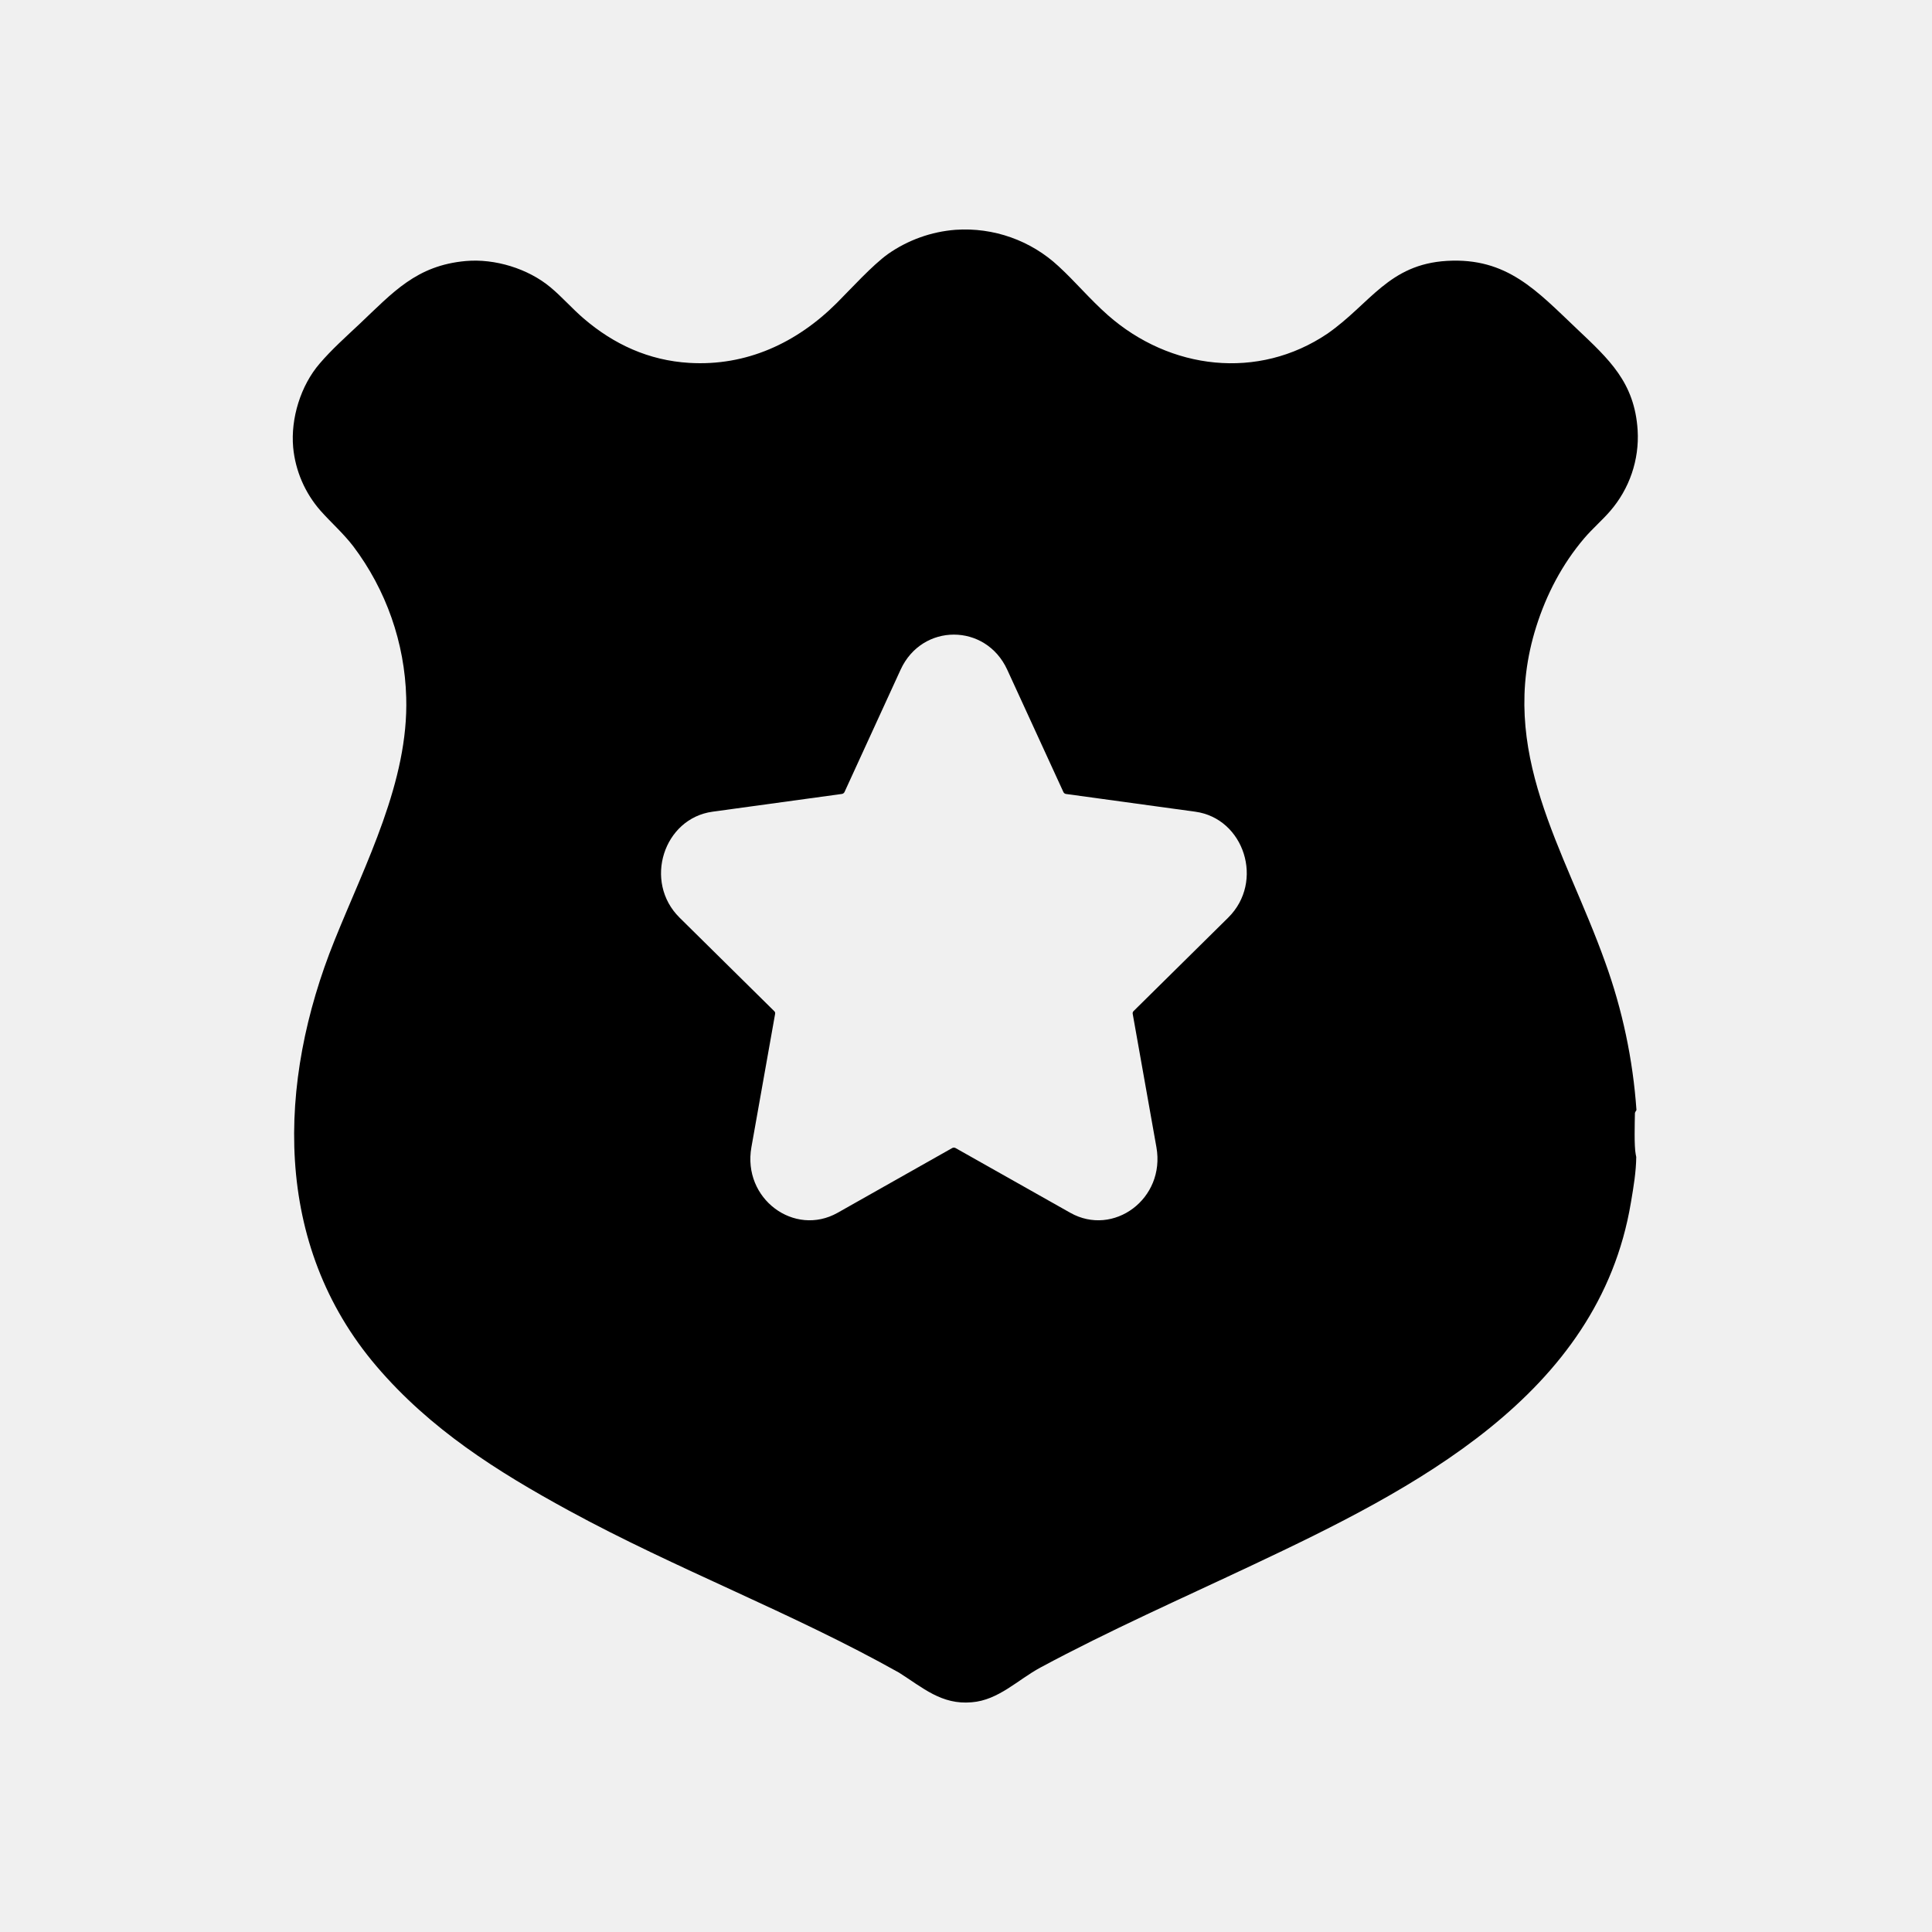
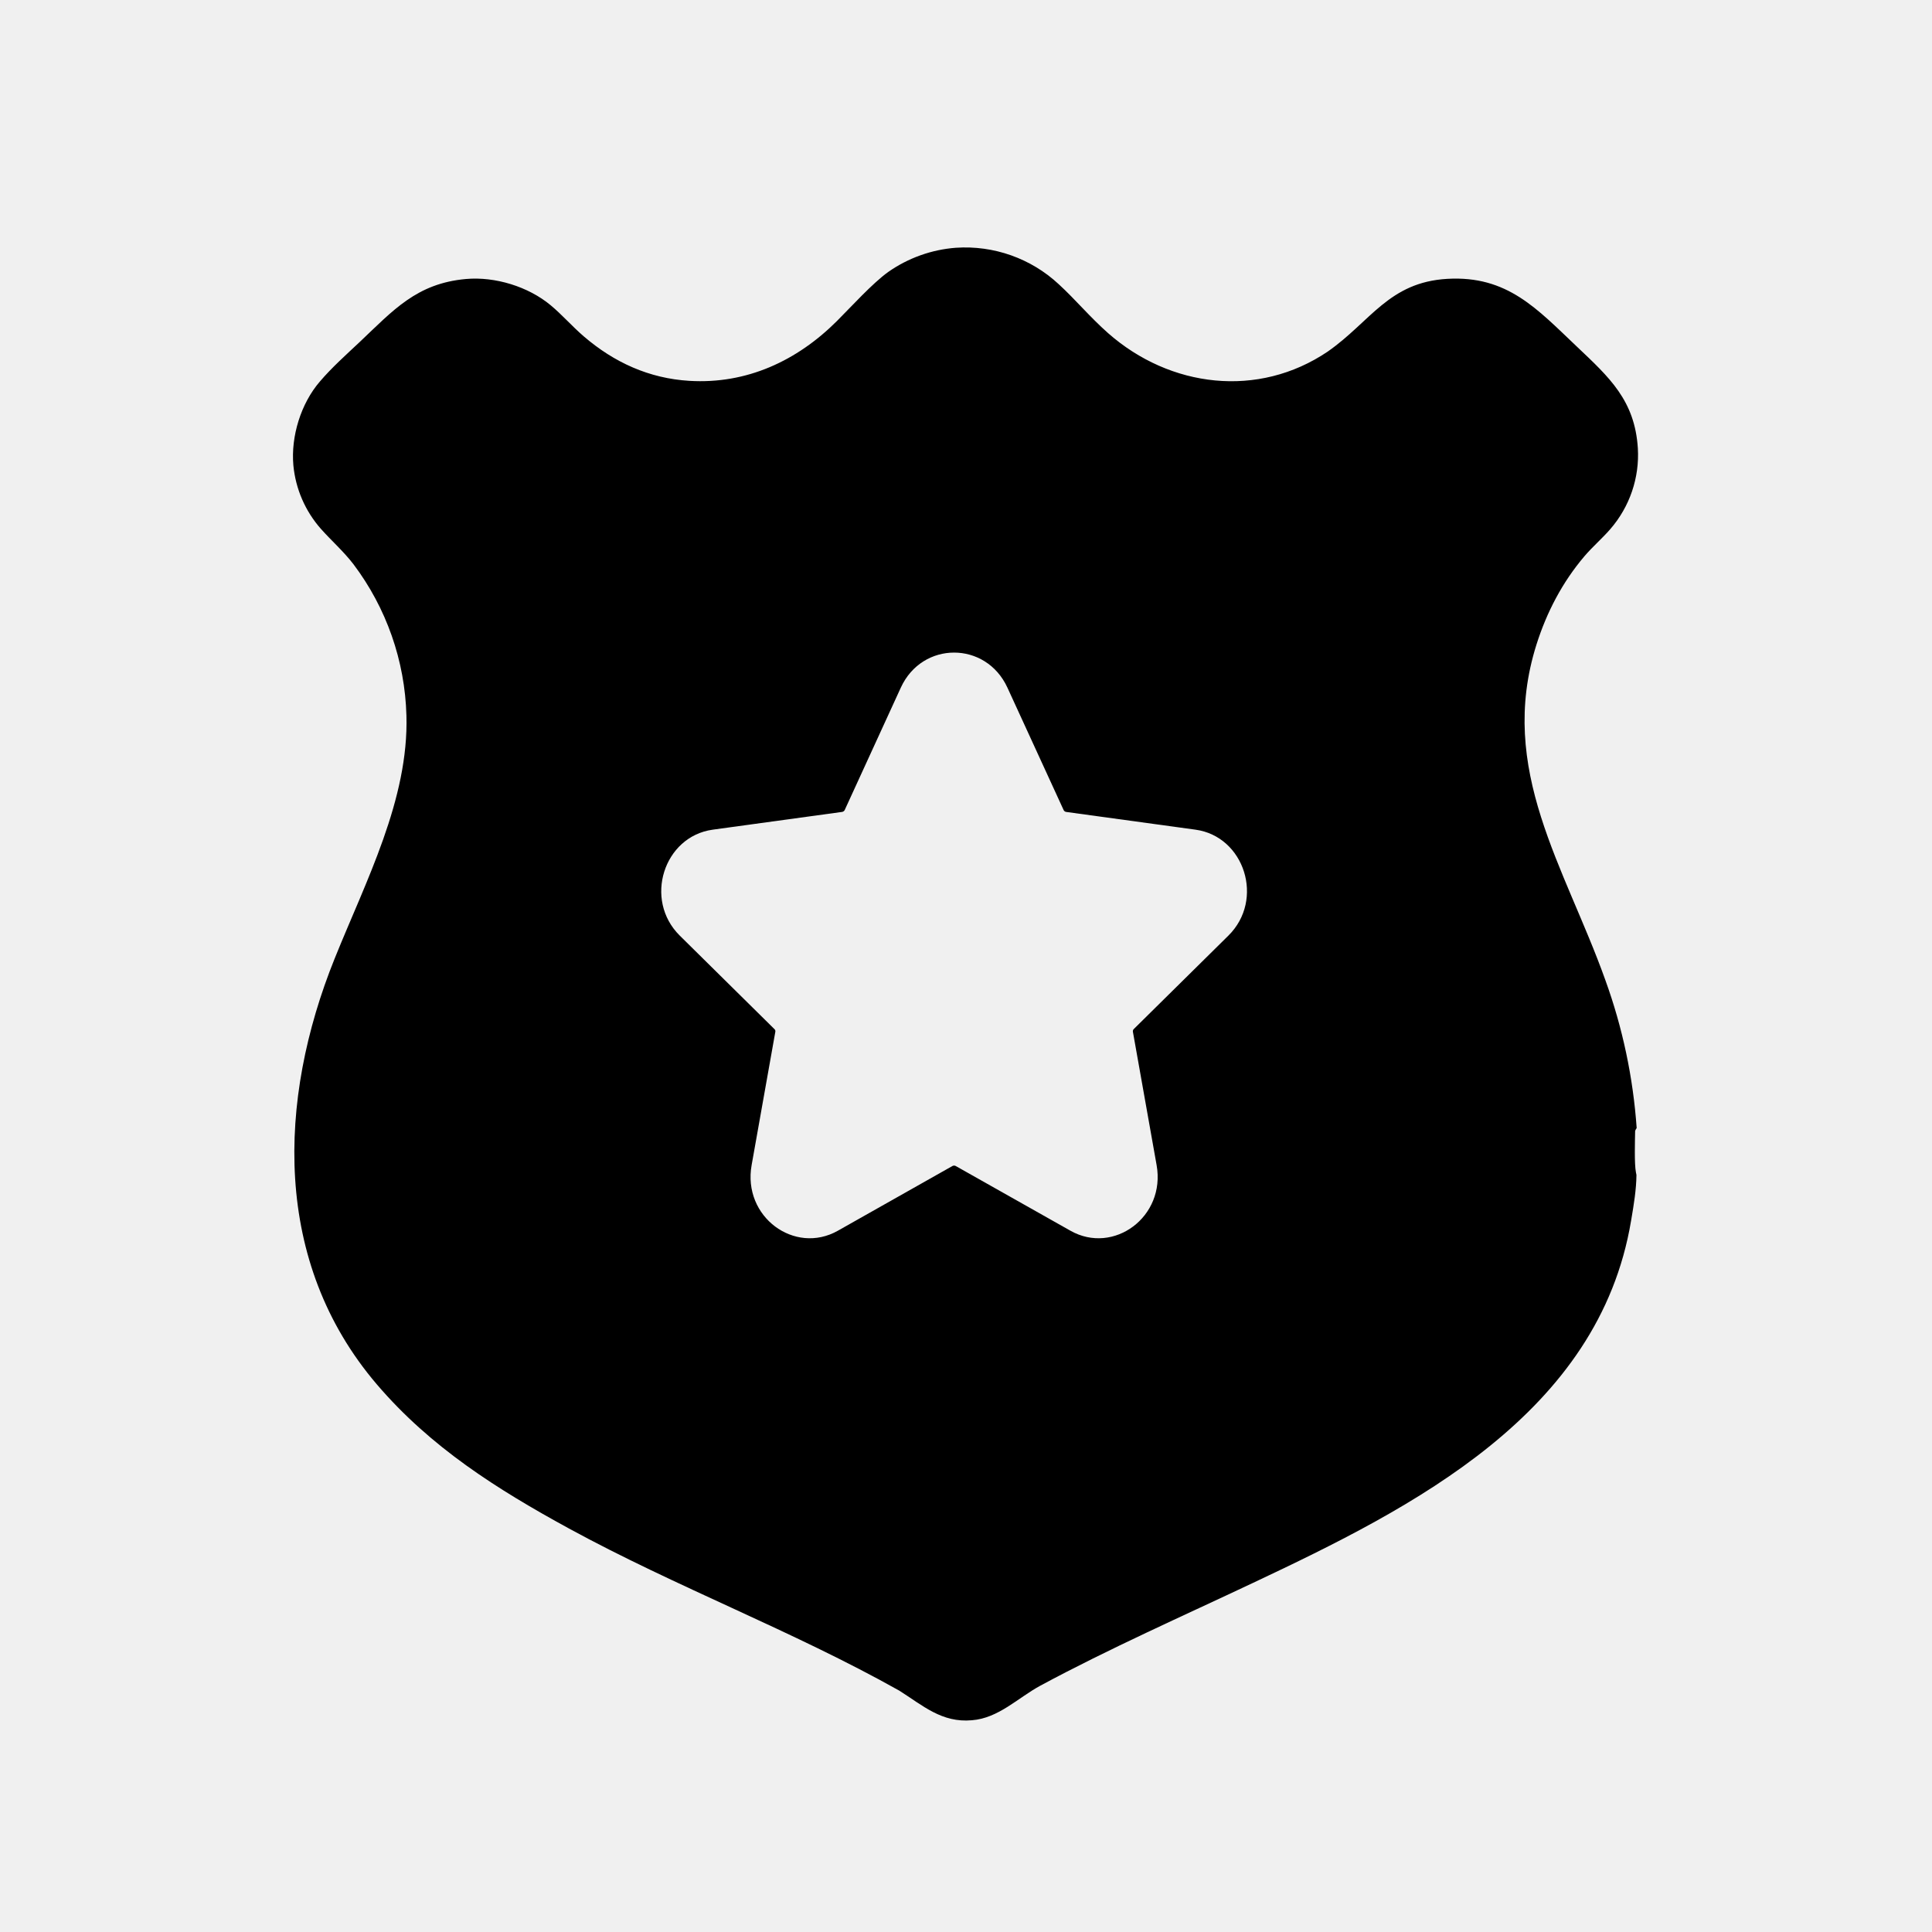
<svg xmlns="http://www.w3.org/2000/svg" width="20" height="20" viewBox="0 0 20 20" fill="none">
-   <g id="mateo-optical-size" transform="matrix(0.7624219 0 0 0.7624219 2.268565 2.375781)">
+   <g id="mateo-optical-size" transform="matrix(0.7624219 0 0 0.7624219 2.270705 2.561795)">
    <g clip-path="url(#clip0_152_2943)">
      <path fill-rule="evenodd" clip-rule="evenodd" d="M10 0.004C10.514 -0.031 11.02 0.148 11.397 0.499C11.623 0.706 11.818 0.943 12.068 1.164C12.91 1.905 14.106 2.051 15.05 1.413C15.632 1.006 15.879 0.472 16.673 0.426C17.489 0.379 17.892 0.835 18.432 1.346C18.872 1.763 19.219 2.075 19.26 2.726C19.284 3.127 19.149 3.521 18.886 3.824C18.78 3.947 18.645 4.063 18.535 4.192C18.235 4.545 18.022 4.953 17.883 5.393C17.348 7.091 18.271 8.412 18.819 9.948C19.053 10.594 19.196 11.27 19.244 11.956C19.239 11.963 19.223 11.989 19.223 11.998C19.221 12.131 19.211 12.442 19.234 12.558C19.236 12.57 19.239 12.582 19.241 12.593C19.239 12.793 19.205 12.996 19.172 13.192L19.168 13.215C18.73 15.836 16.209 17.107 14.039 18.13C13.085 18.581 12.082 19.024 11.15 19.526C10.844 19.691 10.581 19.969 10.218 19.997C9.81 20.034 9.553 19.798 9.232 19.595C7.782 18.781 6.207 18.19 4.748 17.394C3.771 16.861 2.867 16.29 2.137 15.435C0.721 13.775 0.789 11.58 1.566 9.654C1.988 8.605 2.574 7.492 2.54 6.354C2.52 5.612 2.268 4.894 1.821 4.301C1.682 4.121 1.526 3.986 1.379 3.821C1.166 3.58 1.035 3.277 1.005 2.958C0.97 2.565 1.107 2.119 1.365 1.82C1.528 1.629 1.719 1.459 1.904 1.285C2.361 0.853 2.678 0.488 3.349 0.428C3.744 0.393 4.195 0.531 4.499 0.785C4.65 0.91 4.793 1.074 4.948 1.207C5.36 1.561 5.835 1.778 6.382 1.811C7.159 1.858 7.843 1.54 8.386 0.998C8.581 0.803 8.866 0.488 9.081 0.333C9.352 0.143 9.67 0.029 10 0.004ZM10.7 5.976C10.408 5.342 9.544 5.342 9.253 5.976L8.491 7.638C8.485 7.651 8.472 7.661 8.455 7.664L6.699 7.905C6.035 7.996 5.757 8.855 6.252 9.344L7.537 10.613C7.548 10.623 7.551 10.636 7.549 10.649L7.227 12.46C7.102 13.162 7.811 13.681 8.397 13.351L9.953 12.472C9.967 12.464 9.985 12.464 9.999 12.472L11.557 13.351C12.142 13.681 12.851 13.162 12.726 12.46L12.404 10.649C12.402 10.637 12.405 10.623 12.415 10.613L13.7 9.344C14.196 8.855 13.918 7.996 13.254 7.905L11.497 7.664C11.481 7.661 11.469 7.651 11.463 7.638L10.7 5.976Z" fill="black" />
    </g>
    <defs>
      <clipPath id="clip0_152_2943">
        <rect width="20" height="20" fill="white" />
      </clipPath>
    </defs>
  </g>
</svg>
